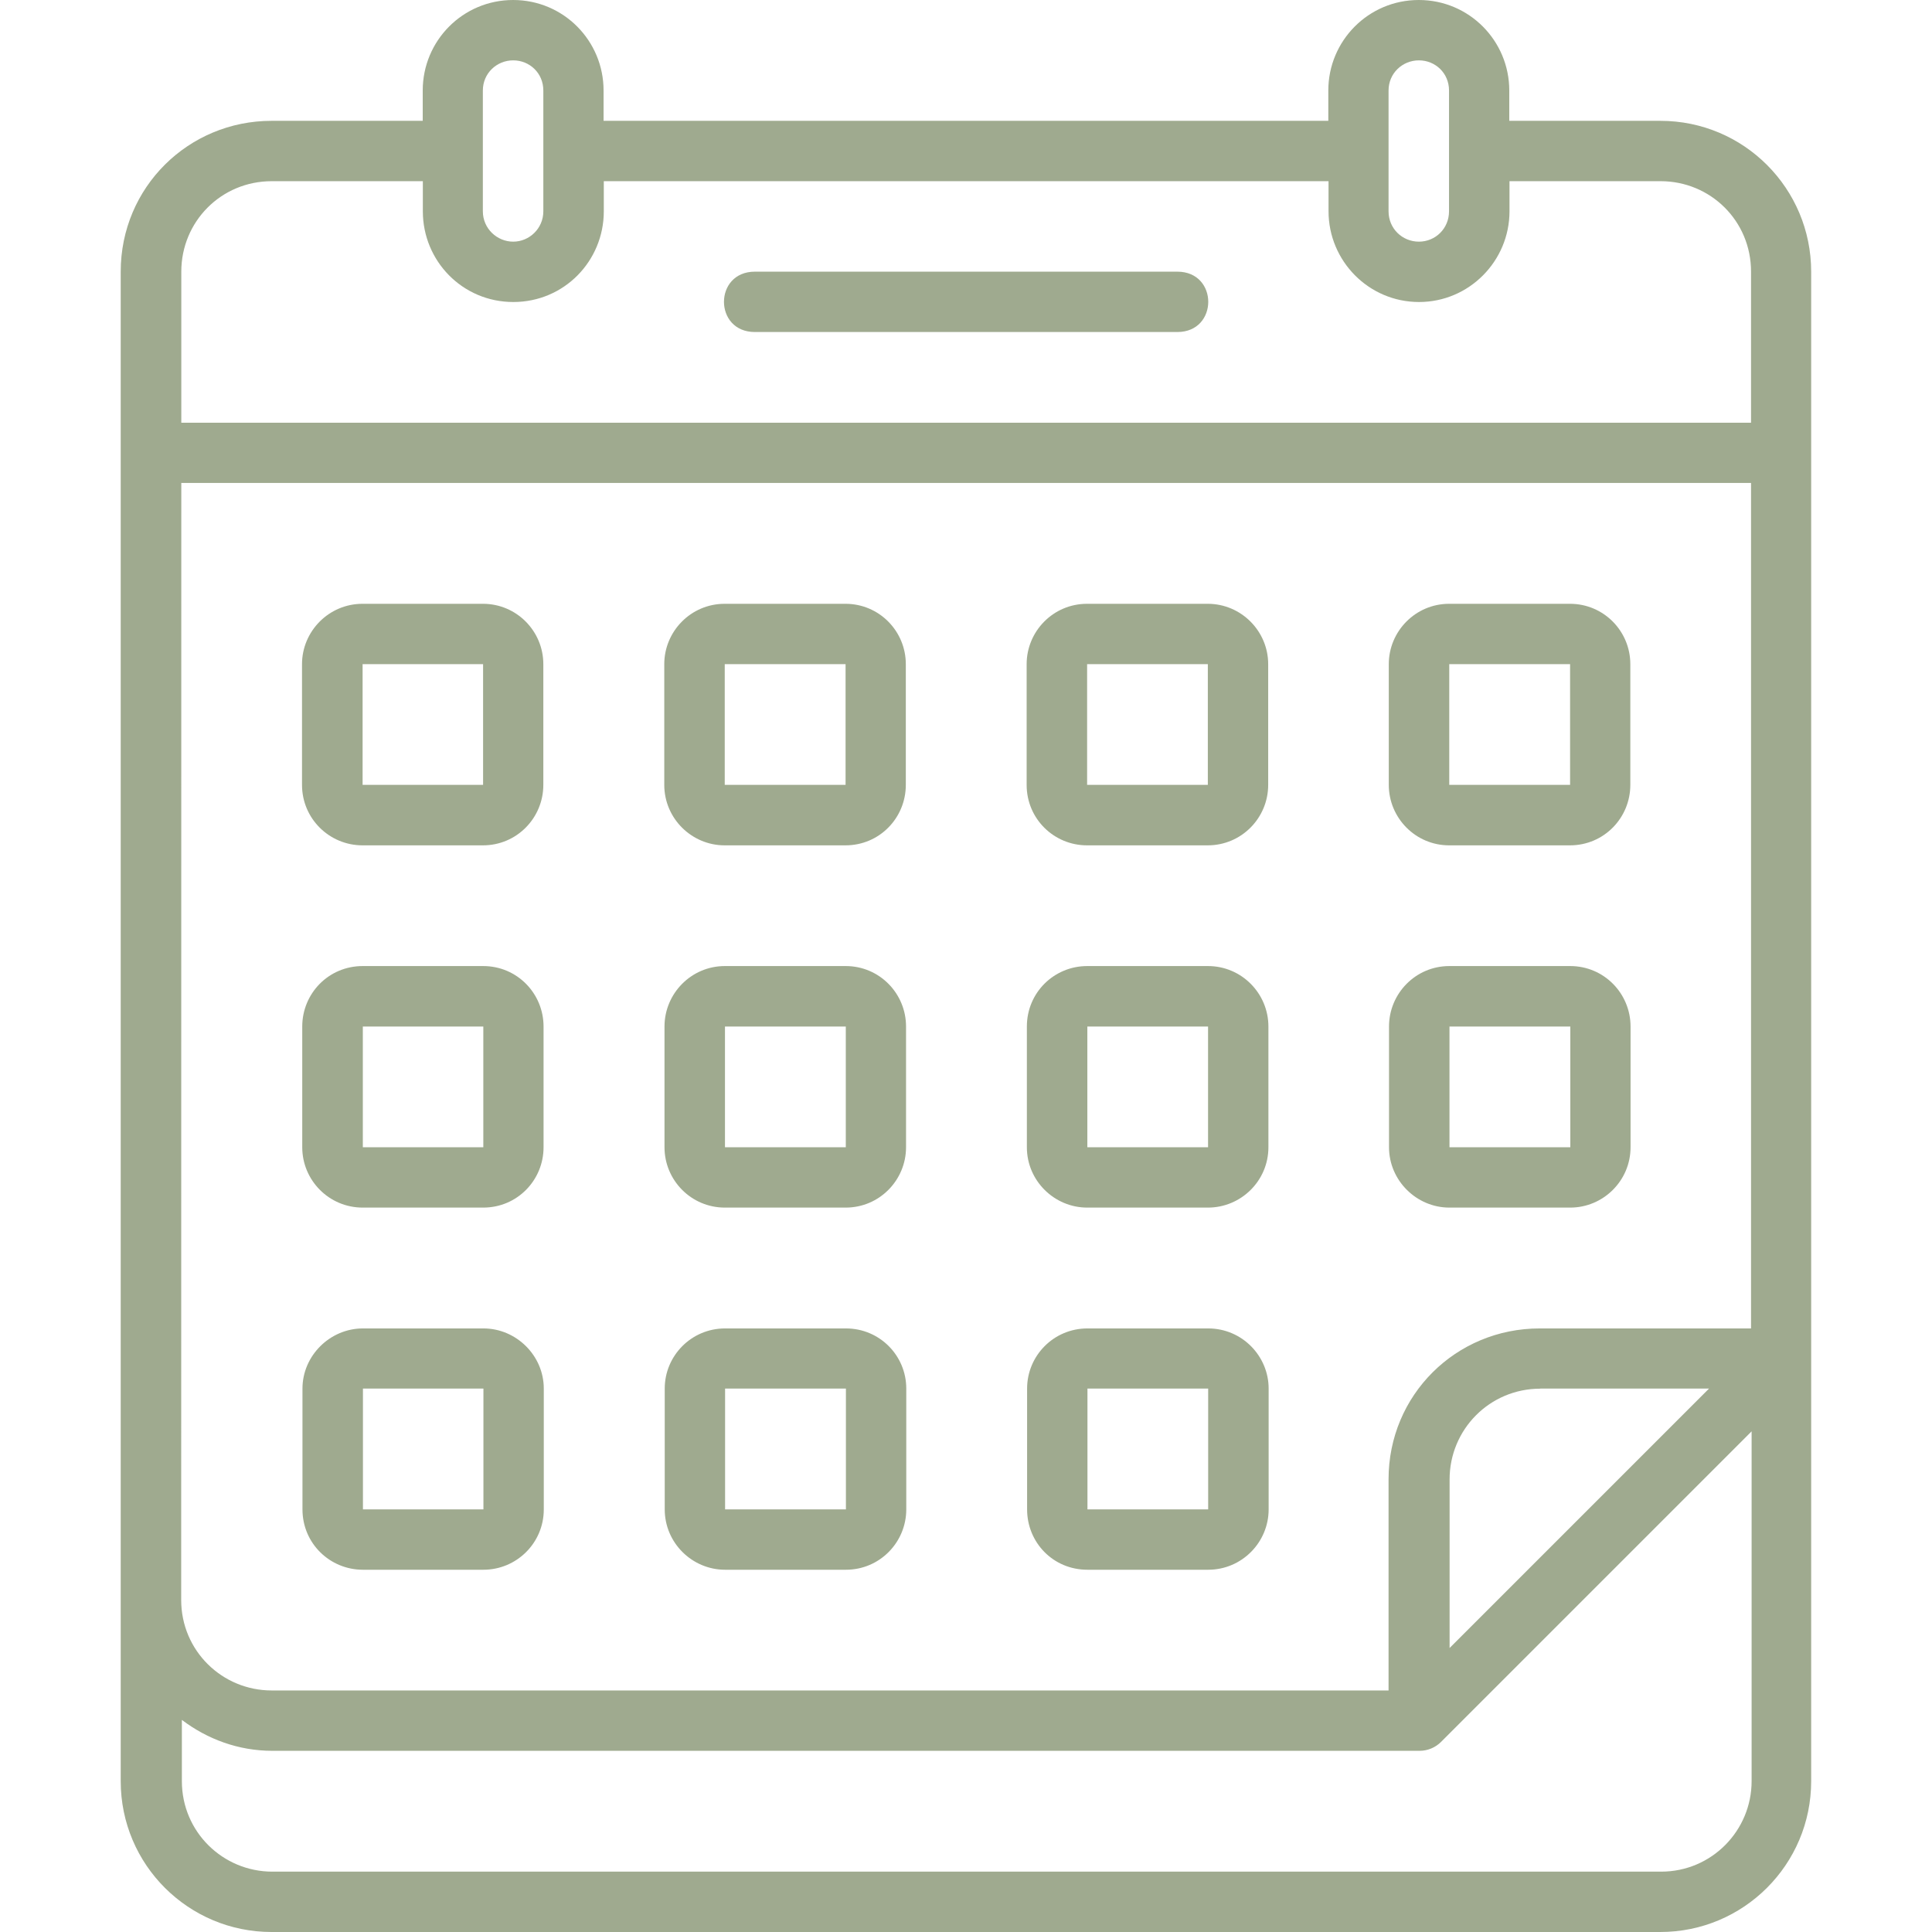
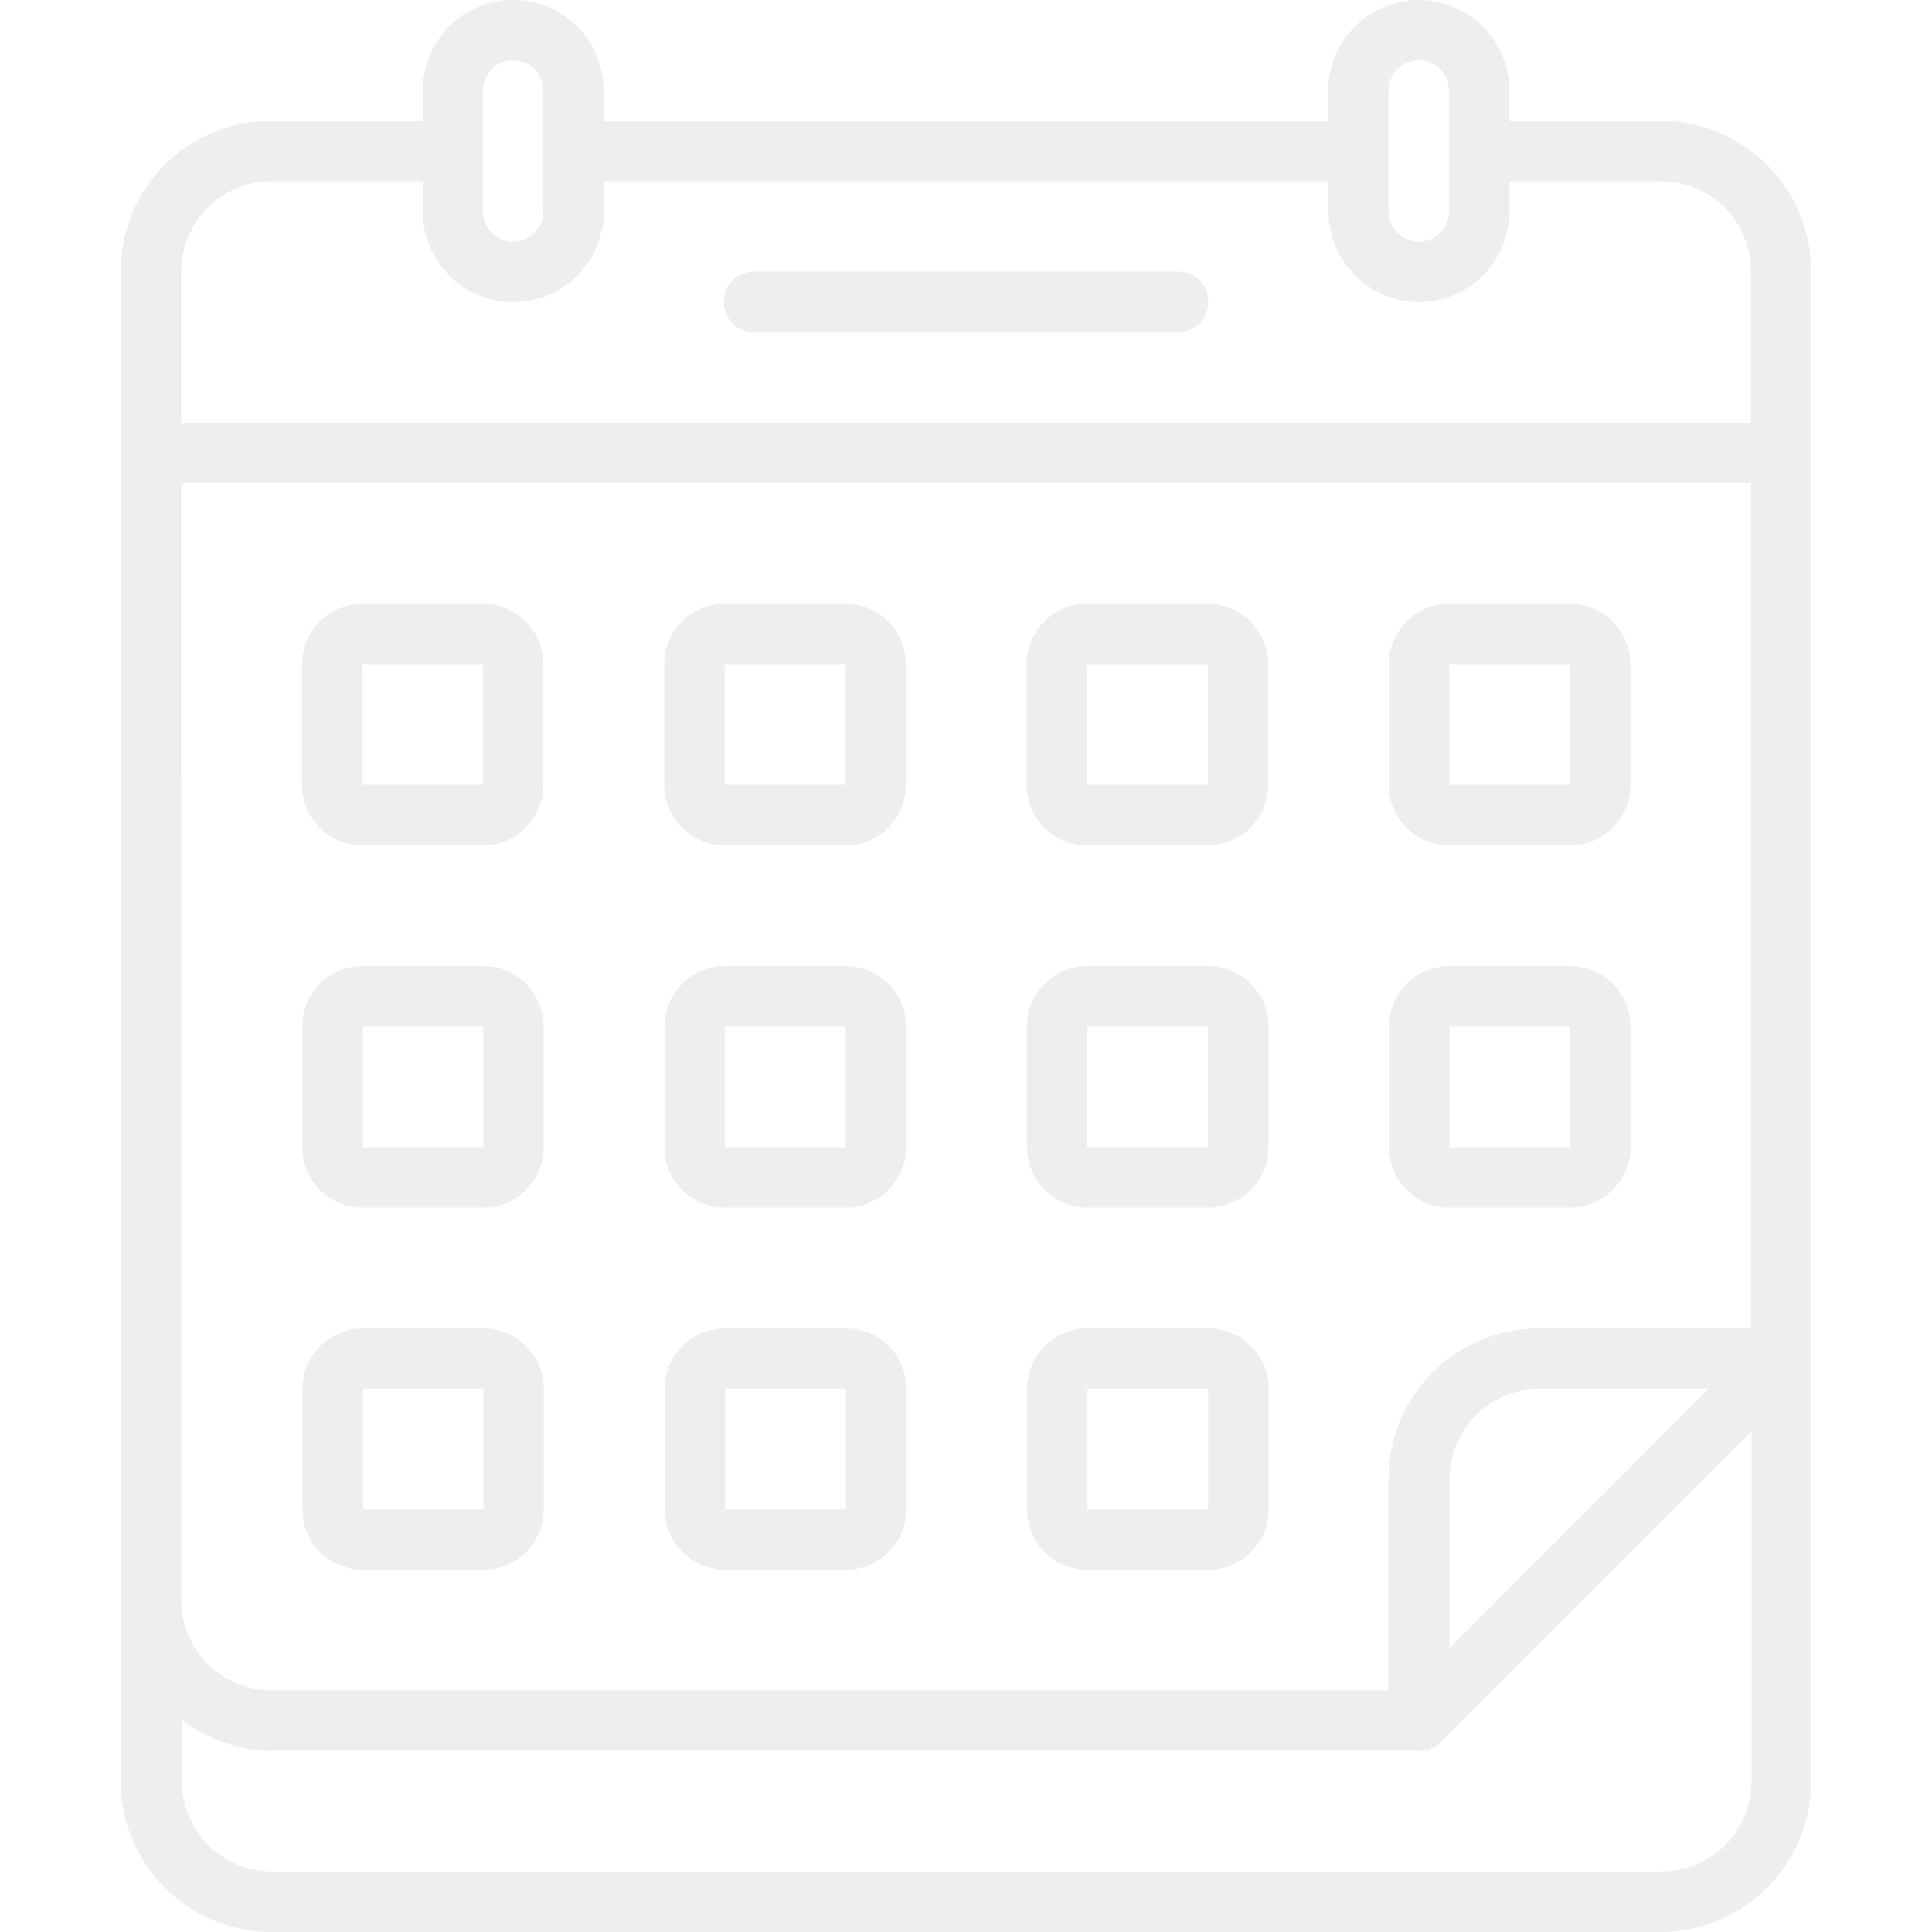
- <svg xmlns="http://www.w3.org/2000/svg" id="svg8" height="512px" viewBox="0 0 16.933 16.933" width="512px" class="">
+ <svg xmlns="http://www.w3.org/2000/svg" id="svg8" height="512" viewBox="0 0 16.933 16.933" width="512">
  <g>
    <g id="layer2">
-       <path id="path3474" d="m4.498 0c-.443 0-.793.358-.793.793v.266h-1.325c-.728 0-1.322.582-1.322 1.322v13.23c0 .733.594 1.322 1.322 1.322h12.172c.728 0 1.322-.59 1.322-1.322v-13.23c0-.728-.588-1.322-1.322-1.322h-1.324v-.266c0-.435-.351-.793-.793-.793-.442 0-.793.358-.793.793v.266h-6.352v-.266c0-.435-.35-.793-.793-.793zm0 .529c.144 0 .264.112.264.264v1.059c0 .151-.123.266-.264.266-.141 0-.266-.114-.266-.266v-1.059c0-.151.122-.264.266-.264zm7.938 0c.144 0 .264.112.264.264v1.059c0 .151-.119.266-.264.266s-.266-.114-.266-.266v-1.059c0-.151.122-.264.266-.264zm-10.055 1.059h1.325v.264c0 .435.347.795.793.795.446 0 .793-.36.793-.795v-.264h6.352v.264c0 .435.352.795.793.795.44 0 .793-.36.793-.795v-.264h1.324c.438 0 .793.348.793.793v1.324h-13.758v-1.324c0-.438.348-.793.793-.793zm4.235.793c-.361 0-.361.529 0 .529h3.703c.361 0 .361-.529 0-.529zm-5.027 1.852h13.758v7.41h-1.852c-.736 0-1.325.585-1.325 1.322v1.851h-9.789c-.434 0-.793-.348-.793-.793zm1.588 1.059c-.295 0-.53.241-.53.529v1.058c0 .297.241.53.53.53h1.056c.297 0 .529-.241.529-.53v-1.058c0-.289-.234-.529-.529-.529zm3.174 0c-.295 0-.529.241-.529.529v1.058c0 .295.241.53.529.53h1.059c.299 0 .529-.241.529-.53v-1.058c0-.289-.233-.529-.529-.529zm3.176 0c-.296 0-.529.241-.529.529v1.058c0 .299.241.53.529.53h1.058c.297 0 .53-.241.53-.53v-1.058c0-.289-.236-.529-.53-.529zm3.174 0c-.295 0-.529.241-.529.529v1.058c0 .289.234.53.529.53h1.059c.298 0 .529-.241.529-.53v-1.058c0-.289-.233-.529-.529-.529zm-9.523.529h1.056v1.058h-1.056zm3.174 0h1.059v1.058h-1.059zm3.176 0h1.058v1.058h-1.058zm3.174 0h1.059v1.058h-1.059zm-9.523 2.646c-.3 0-.53.241-.53.53v1.058c0 .289.234.529.53.529h1.056c.299 0 .529-.241.529-.529v-1.058c0-.289-.231-.53-.529-.53zm3.174 0c-.295 0-.529.241-.529.53v1.058c0 .289.234.529.529.529h1.059c.296 0 .529-.241.529-.529v-1.058c0-.289-.232-.53-.529-.53zm3.176 0c-.289 0-.529.231-.529.53v1.058c0 .294.241.529.529.529h1.058c.289 0 .53-.234.53-.529v-1.058c0-.289-.234-.53-.53-.53zm3.174 0c-.296 0-.529.241-.529.53v1.058c0 .291.241.529.529.529h1.059c.289 0 .529-.235.529-.529v-1.058c0-.289-.232-.53-.529-.53zm-9.523.53h1.056v1.058h-1.056zm3.174 0h1.059v1.058h-1.059zm3.176 0h1.058v1.058h-1.058zm3.174 0h1.059v1.058h-1.059zm-9.523 2.646c-.289 0-.53.239-.53.527v1.059c0 .299.241.529.53.529h1.056c.289 0 .529-.233.529-.529v-1.059c0-.289-.241-.527-.529-.527zm3.174 0c-.295 0-.529.239-.529.527v1.059c0 .294.241.529.529.529h1.059c.297 0 .529-.241.529-.529v-1.059c0-.289-.233-.527-.529-.527zm3.176 0c-.296 0-.529.239-.529.527v1.059c0 .289.227.529.529.529h1.058c.296 0 .53-.241.53-.529v-1.059c0-.283-.231-.527-.53-.527zm-6.35.527h1.056v1.059h-1.056zm3.174 0h1.059v1.059h-1.059zm3.176 0h1.058v1.059h-1.058zm3.969 0h1.479l-2.274 2.274v-1.478c0-.437.351-.795.795-.795zm1.852.375v3.066c0 .432-.349.793-.793.793h-12.172c-.433 0-.793-.348-.793-.793v-.537c.222.168.494.271.793.271h10.055c.07-0.0.138-.028.188-.078z" font-variant-ligatures="normal" font-variant-position="normal" font-variant-caps="normal" font-variant-numeric="normal" font-variant-alternates="normal" font-feature-settings="normal" text-indent="0" text-align="start" text-decoration-line="none" text-decoration-style="solid" text-decoration-color="rgb(0,0,0)" text-transform="none" text-orientation="mixed" white-space="normal" shape-padding="0" isolation="auto" mix-blend-mode="normal" solid-color="rgb(0,0,0)" solid-opacity="1" vector-effect="none" data-original="#000000" class="active-path" data-old_color="#000000" fill="#9FAA8F" />
+       <path id="path3474" d="m4.498 0c-.443 0-.793.358-.793.793v.266h-1.325c-.728 0-1.322.582-1.322 1.322v13.23c0 .733.594 1.322 1.322 1.322h12.172c.728 0 1.322-.59 1.322-1.322v-13.23c0-.728-.588-1.322-1.322-1.322h-1.324v-.266c0-.435-.351-.793-.793-.793-.442 0-.793.358-.793.793v.266h-6.352v-.266c0-.435-.35-.793-.793-.793zm0 .529c.144 0 .264.112.264.264v1.059c0 .151-.123.266-.264.266-.141 0-.266-.114-.266-.266v-1.059c0-.151.122-.264.266-.264zm7.938 0c.144 0 .264.112.264.264v1.059c0 .151-.119.266-.264.266s-.266-.114-.266-.266v-1.059c0-.151.122-.264.266-.264zm-10.055 1.059h1.325v.264c0 .435.347.795.793.795.446 0 .793-.36.793-.795v-.264h6.352v.264c0 .435.352.795.793.795.44 0 .793-.36.793-.795v-.264h1.324c.438 0 .793.348.793.793v1.324h-13.758v-1.324c0-.438.348-.793.793-.793zm4.235.793c-.361 0-.361.529 0 .529h3.703c.361 0 .361-.529 0-.529zm-5.027 1.852h13.758v7.41h-1.852c-.736 0-1.325.585-1.325 1.322v1.851h-9.789c-.434 0-.793-.348-.793-.793zm1.588 1.059c-.295 0-.53.241-.53.529v1.058c0 .297.241.53.53.53h1.056c.297 0 .529-.241.529-.53v-1.058c0-.289-.234-.529-.529-.529zm3.174 0c-.295 0-.529.241-.529.529v1.058c0 .295.241.53.529.53h1.059c.299 0 .529-.241.529-.53v-1.058c0-.289-.233-.529-.529-.529zm3.176 0c-.296 0-.529.241-.529.529v1.058c0 .299.241.53.529.53h1.058c.297 0 .53-.241.53-.53v-1.058c0-.289-.236-.529-.53-.529zm3.174 0c-.295 0-.529.241-.529.529v1.058c0 .289.234.53.529.53h1.059c.298 0 .529-.241.529-.53v-1.058c0-.289-.233-.529-.529-.529zm-9.523.529h1.056v1.058h-1.056zm3.174 0h1.059v1.058h-1.059zm3.176 0h1.058v1.058h-1.058zm3.174 0h1.059v1.058h-1.059zm-9.523 2.646c-.3 0-.53.241-.53.53v1.058c0 .289.234.529.53.529h1.056c.299 0 .529-.241.529-.529v-1.058c0-.289-.231-.53-.529-.53zm3.174 0c-.295 0-.529.241-.529.53v1.058c0 .289.234.529.529.529h1.059c.296 0 .529-.241.529-.529v-1.058c0-.289-.232-.53-.529-.53zm3.176 0c-.289 0-.529.231-.529.53v1.058c0 .294.241.529.529.529h1.058c.289 0 .53-.234.53-.529v-1.058c0-.289-.234-.53-.53-.53zm3.174 0c-.296 0-.529.241-.529.53v1.058c0 .291.241.529.529.529h1.059c.289 0 .529-.235.529-.529v-1.058c0-.289-.232-.53-.529-.53zm-9.523.53h1.056v1.058h-1.056zm3.174 0h1.059v1.058h-1.059zm3.176 0h1.058v1.058h-1.058zm3.174 0h1.059v1.058h-1.059zm-9.523 2.646c-.289 0-.53.239-.53.527v1.059c0 .299.241.529.53.529h1.056c.289 0 .529-.233.529-.529v-1.059c0-.289-.241-.527-.529-.527zm3.174 0c-.295 0-.529.239-.529.527v1.059c0 .294.241.529.529.529h1.059c.297 0 .529-.241.529-.529v-1.059c0-.289-.233-.527-.529-.527zm3.176 0c-.296 0-.529.239-.529.527v1.059c0 .289.227.529.529.529h1.058c.296 0 .53-.241.53-.529v-1.059c0-.283-.231-.527-.53-.527zm-6.35.527h1.056v1.059h-1.056zm3.174 0h1.059v1.059h-1.059zm3.176 0h1.058v1.059h-1.058zm3.969 0h1.479l-2.274 2.274v-1.478c0-.437.351-.795.795-.795zm1.852.375v3.066c0 .432-.349.793-.793.793h-12.172c-.433 0-.793-.348-.793-.793v-.537c.222.168.494.271.793.271h10.055c.07-0.0.138-.028.188-.078z" font-variant-ligatures="normal" font-variant-position="normal" font-variant-caps="normal" font-variant-numeric="normal" font-variant-alternates="normal" font-feature-settings="normal" text-indent="0" text-align="start" text-decoration-line="none" text-decoration-style="solid" text-decoration-color="rgb(0,0,0)" text-transform="none" text-orientation="mixed" white-space="normal" shape-padding="0" isolation="auto" mix-blend-mode="normal" solid-color="rgb(0,0,0)" solid-opacity="1" vector-effect="none" data-original="#000000" class="active-path" data-old_color="#000000" style="fill:#EEEEEE" />
    </g>
  </g>
</svg>
